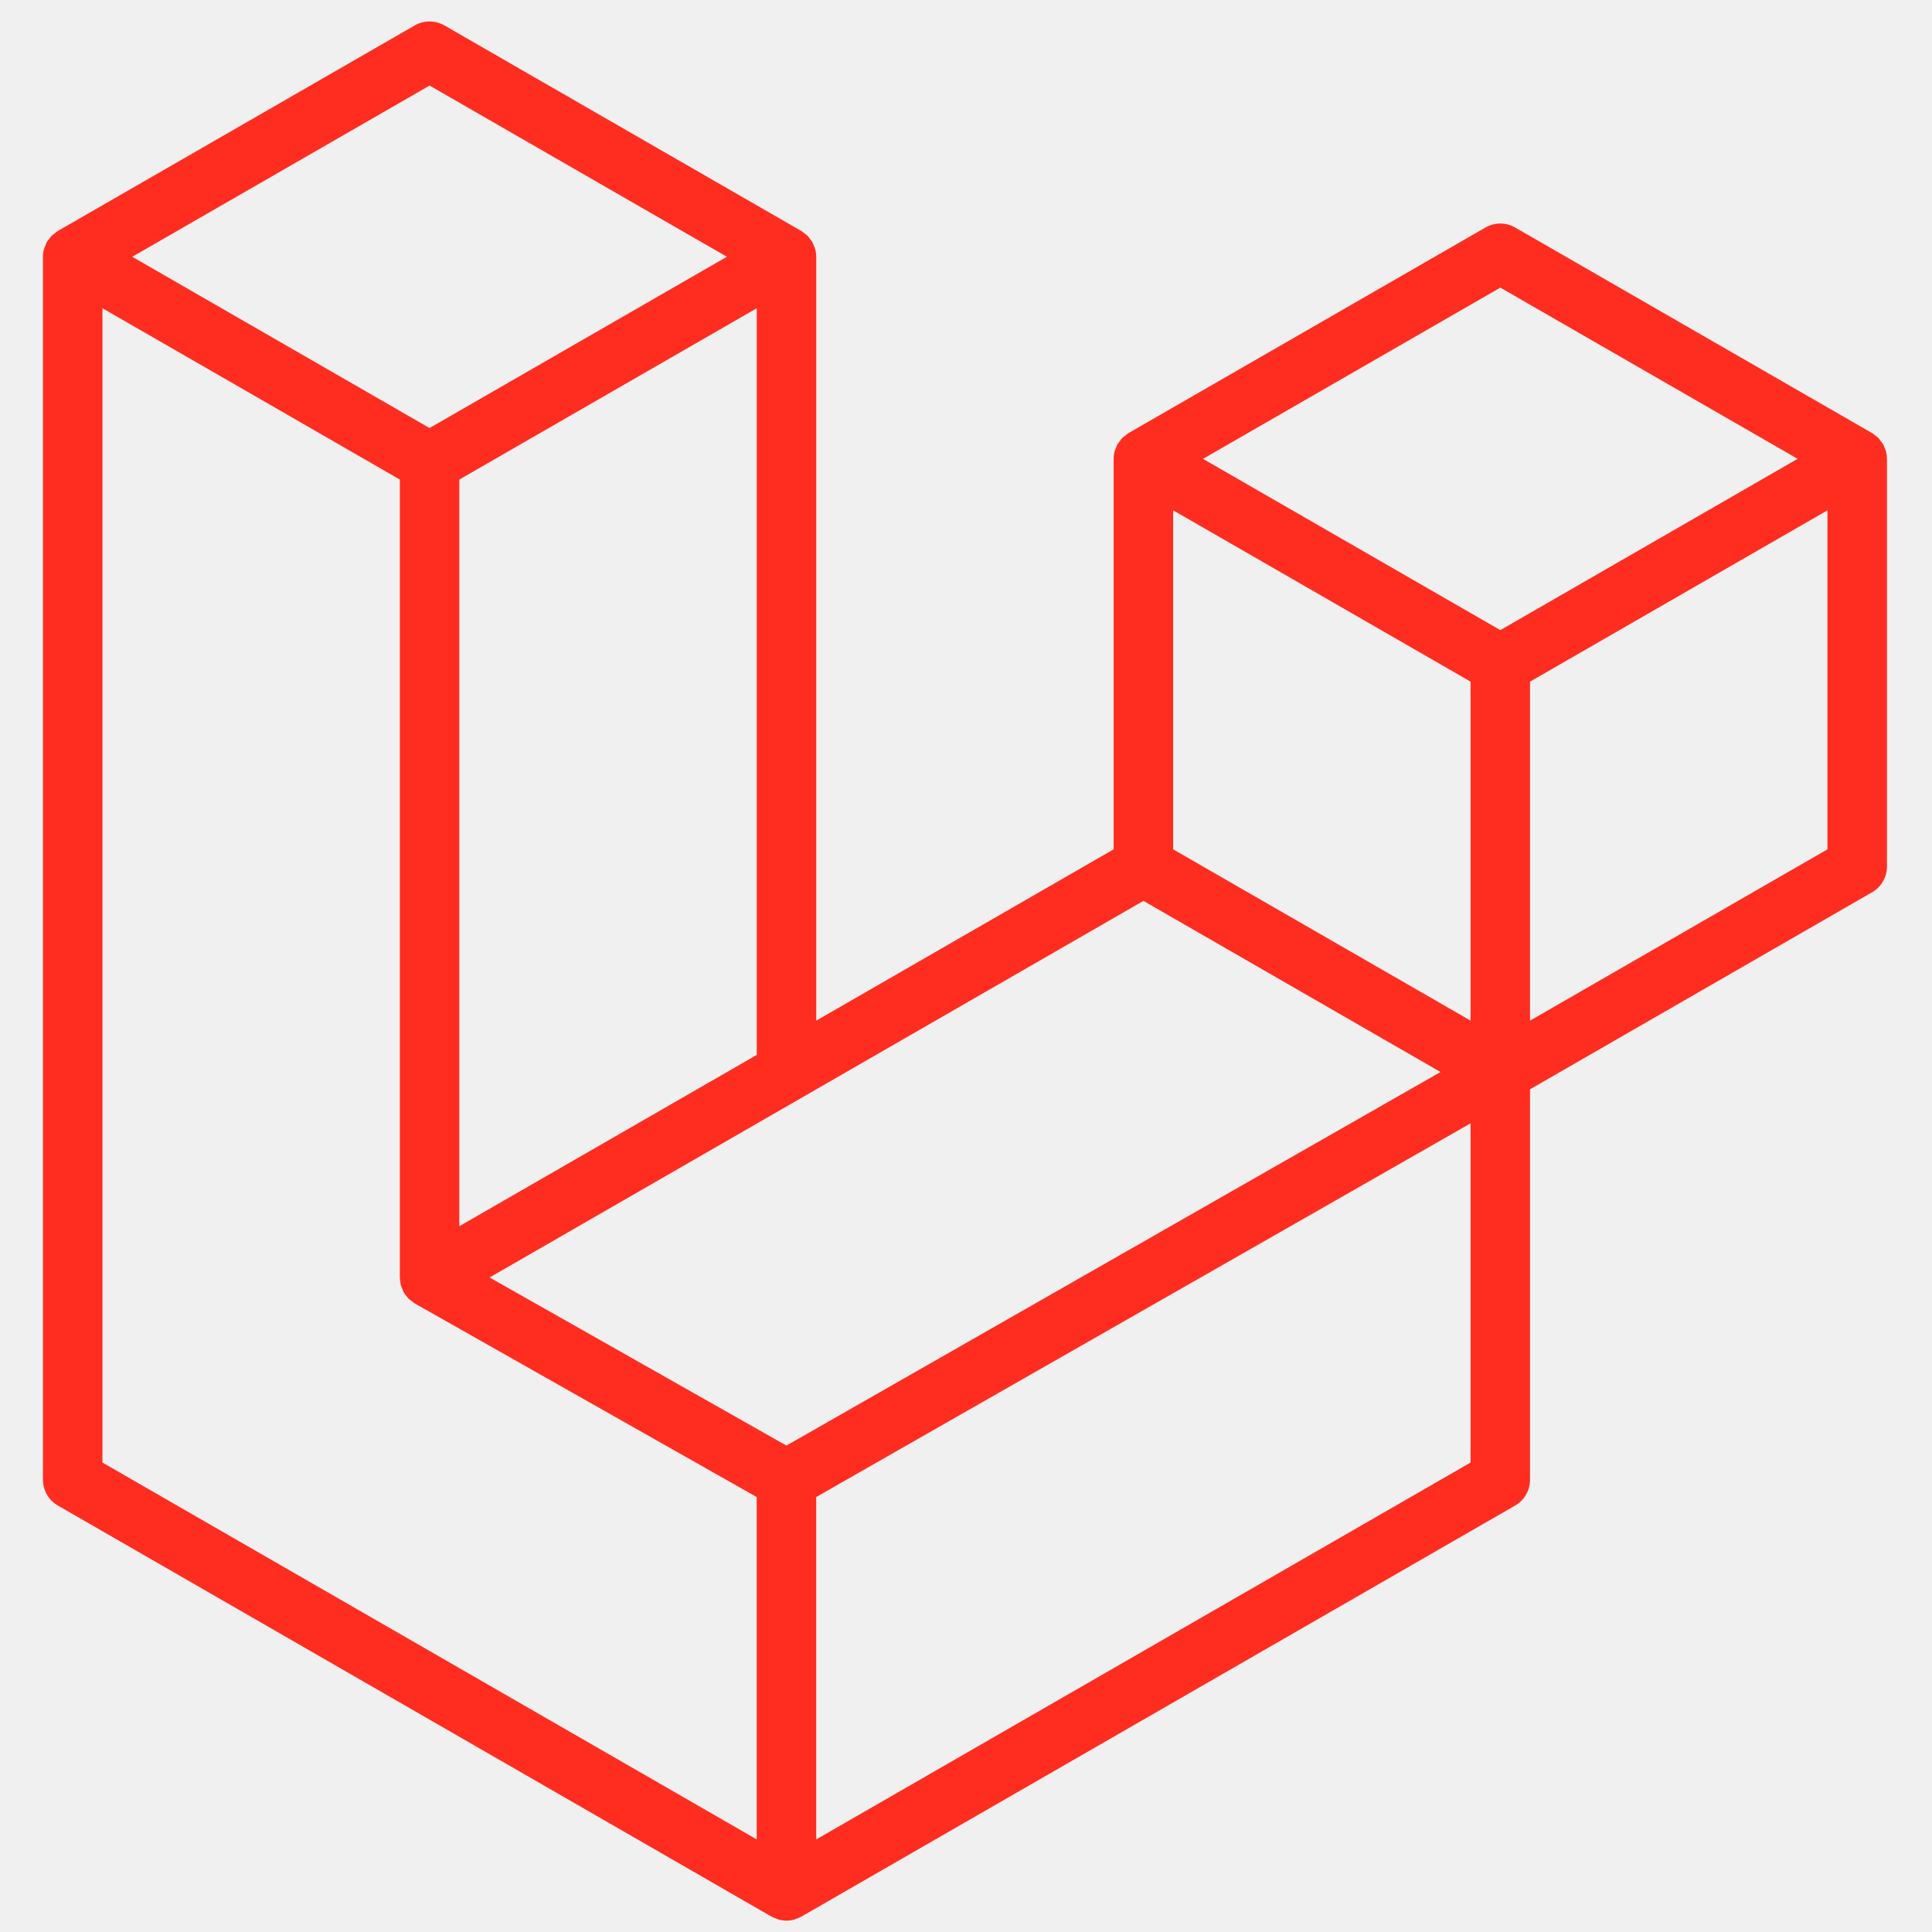
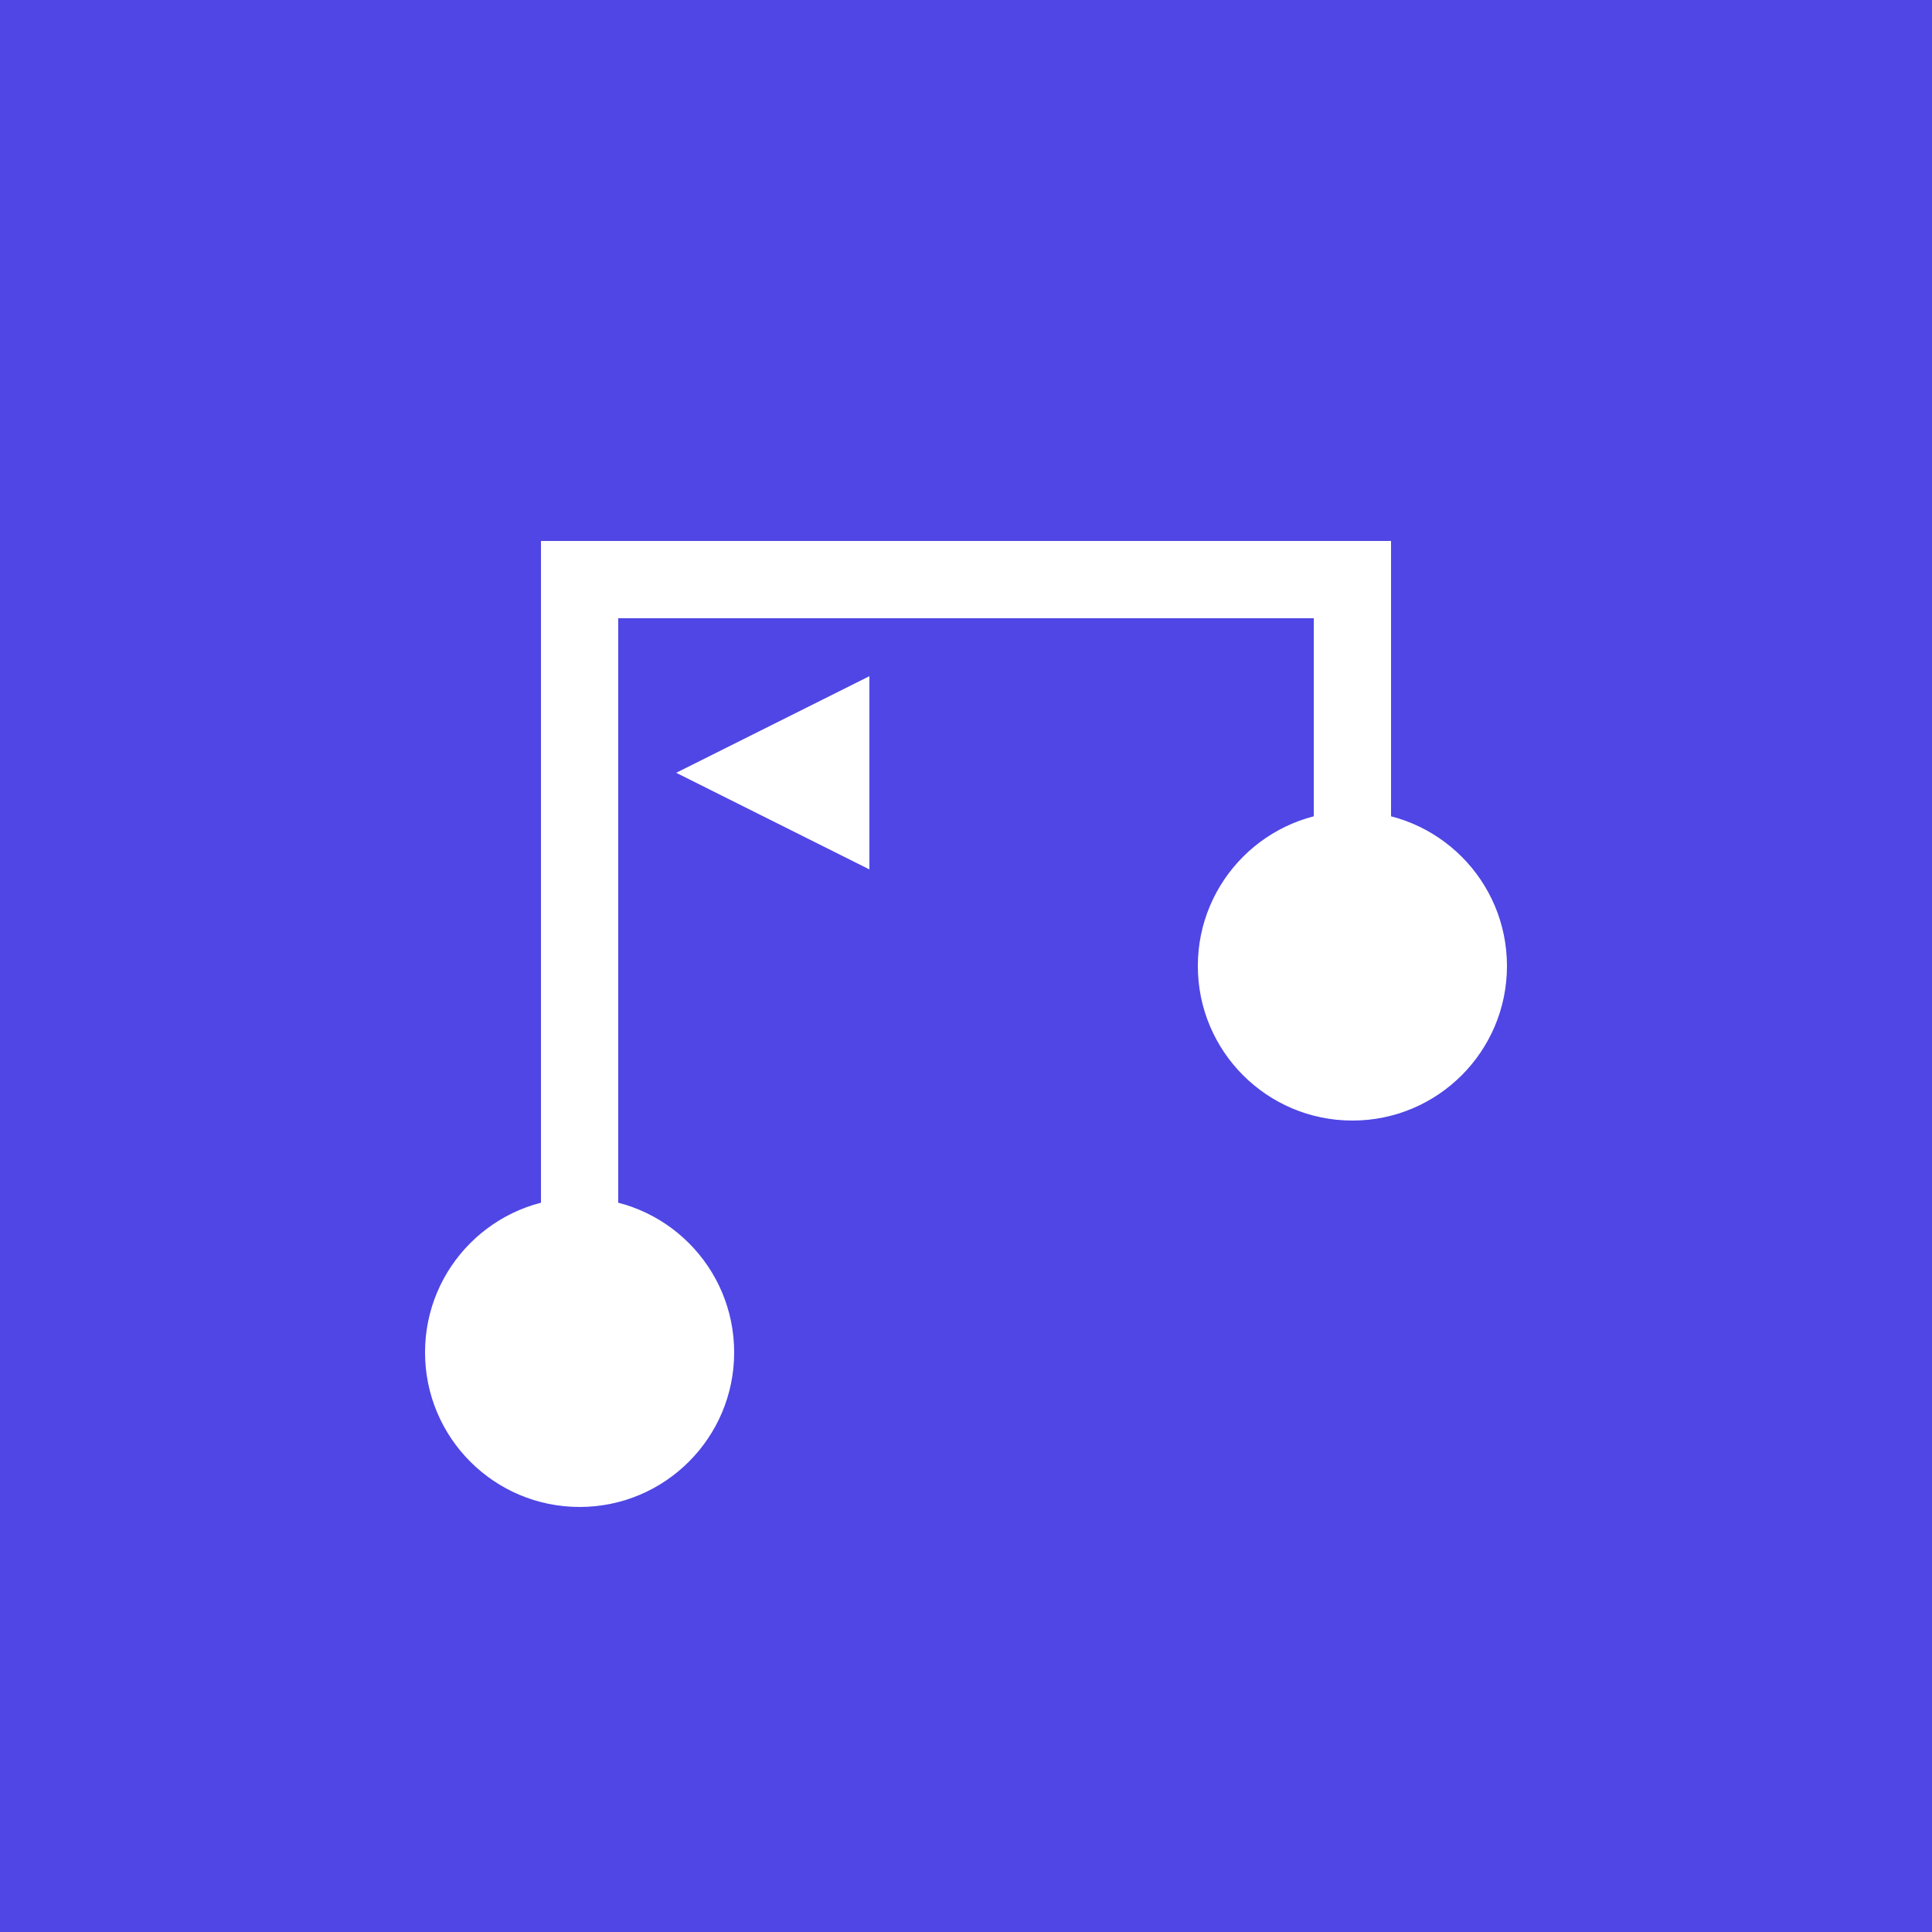
- <svg xmlns="http://www.w3.org/2000/svg" width="166" height="166" viewBox="0 0 166 166" fill="none">
-   <path fill-rule="evenodd" clip-rule="evenodd" d="M162.041 38.759C162.099 38.977 162.129 39.201 162.13 39.426V74.452C162.13 74.902 162.011 75.344 161.786 75.733C161.561 76.122 161.237 76.444 160.847 76.668L131.462 93.594V127.141C131.462 128.054 130.977 128.897 130.186 129.357L68.847 164.683C68.707 164.763 68.554 164.814 68.401 164.868C68.343 164.887 68.289 164.922 68.228 164.938C67.8 165.051 67.349 165.051 66.92 164.938C66.85 164.919 66.786 164.881 66.719 164.855C66.579 164.804 66.432 164.76 66.298 164.683L4.972 129.357C4.583 129.133 4.259 128.81 4.034 128.421C3.808 128.032 3.69 127.591 3.689 127.141L3.689 22.063C3.689 21.834 3.721 21.61 3.779 21.393C3.798 21.32 3.843 21.253 3.868 21.179C3.916 21.045 3.961 20.908 4.031 20.783C4.079 20.7 4.149 20.633 4.206 20.557C4.28 20.454 4.347 20.349 4.433 20.26C4.506 20.186 4.602 20.132 4.685 20.068C4.778 19.992 4.861 19.909 4.966 19.848L35.633 2.185C36.022 1.961 36.462 1.844 36.91 1.844C37.358 1.844 37.798 1.961 38.186 2.185L68.851 19.848H68.857C68.959 19.912 69.045 19.992 69.138 20.065C69.221 20.129 69.313 20.186 69.387 20.257C69.476 20.349 69.54 20.454 69.616 20.557C69.671 20.633 69.744 20.7 69.789 20.783C69.862 20.911 69.904 21.045 69.955 21.179C69.98 21.253 70.025 21.32 70.044 21.396C70.103 21.614 70.133 21.838 70.133 22.063V87.694L95.686 72.974V39.423C95.686 39.2 95.718 38.973 95.775 38.759C95.798 38.683 95.839 38.615 95.865 38.542C95.916 38.408 95.96 38.271 96.031 38.146C96.079 38.063 96.149 37.996 96.203 37.92C96.279 37.818 96.343 37.712 96.433 37.623C96.506 37.549 96.599 37.495 96.681 37.431C96.777 37.355 96.86 37.272 96.962 37.211L127.633 19.548C128.021 19.324 128.461 19.206 128.91 19.206C129.358 19.206 129.798 19.324 130.186 19.548L160.85 37.211C160.959 37.275 161.042 37.355 161.137 37.428C161.217 37.492 161.31 37.549 161.383 37.62C161.473 37.712 161.536 37.818 161.613 37.92C161.67 37.996 161.741 38.063 161.785 38.146C161.859 38.271 161.9 38.408 161.951 38.542C161.98 38.615 162.021 38.683 162.041 38.759ZM157.018 72.974V43.848L146.287 50.028L131.462 58.568V87.694L157.021 72.974H157.018ZM126.354 125.663V96.518L111.771 104.85L70.13 128.626V158.046L126.354 125.663ZM8.801 26.485V125.663L65.018 158.043V128.629L35.649 112L35.64 111.994L35.627 111.988C35.528 111.93 35.445 111.847 35.353 111.777C35.273 111.713 35.18 111.662 35.11 111.592L35.104 111.582C35.021 111.502 34.963 111.403 34.893 111.314C34.829 111.228 34.753 111.154 34.702 111.065L34.699 111.055C34.641 110.96 34.606 110.845 34.565 110.736C34.523 110.64 34.469 110.551 34.443 110.449C34.411 110.328 34.405 110.197 34.392 110.072C34.379 109.976 34.354 109.881 34.354 109.785V109.778V41.205L19.532 32.662L8.801 26.485ZM36.913 7.35L11.364 22.063L36.907 36.777L62.453 22.06L36.907 7.35H36.913ZM50.2 99.174L65.022 90.637V26.485L54.291 32.665L39.466 41.205V105.357L50.2 99.174ZM128.91 24.713L103.363 39.426L128.91 54.14L154.453 39.423L128.91 24.713ZM126.354 58.568L111.529 50.028L100.798 43.848V72.974L115.619 81.511L126.354 87.694V58.568ZM67.571 124.205L105.042 102.803L123.772 92.109L98.245 77.405L68.854 94.334L42.066 109.762L67.571 124.205Z" fill="#FF2D20" />
+ <svg xmlns="http://www.w3.org/2000/svg" viewBox="0 0 100 100">
+   <rect width="100" height="100" fill="#4f46e5" />
+   <circle cx="30" cy="70" r="8" fill="white" />
+   <circle cx="70" cy="50" r="8" fill="white" />
+   <path d="M 30 70 L 30 30 L 70 30 L 70 50" stroke="white" stroke-width="4" fill="none" />
+   <path d="M 35 40 L 45 35 L 45 45 Z" fill="white" />
</svg>
